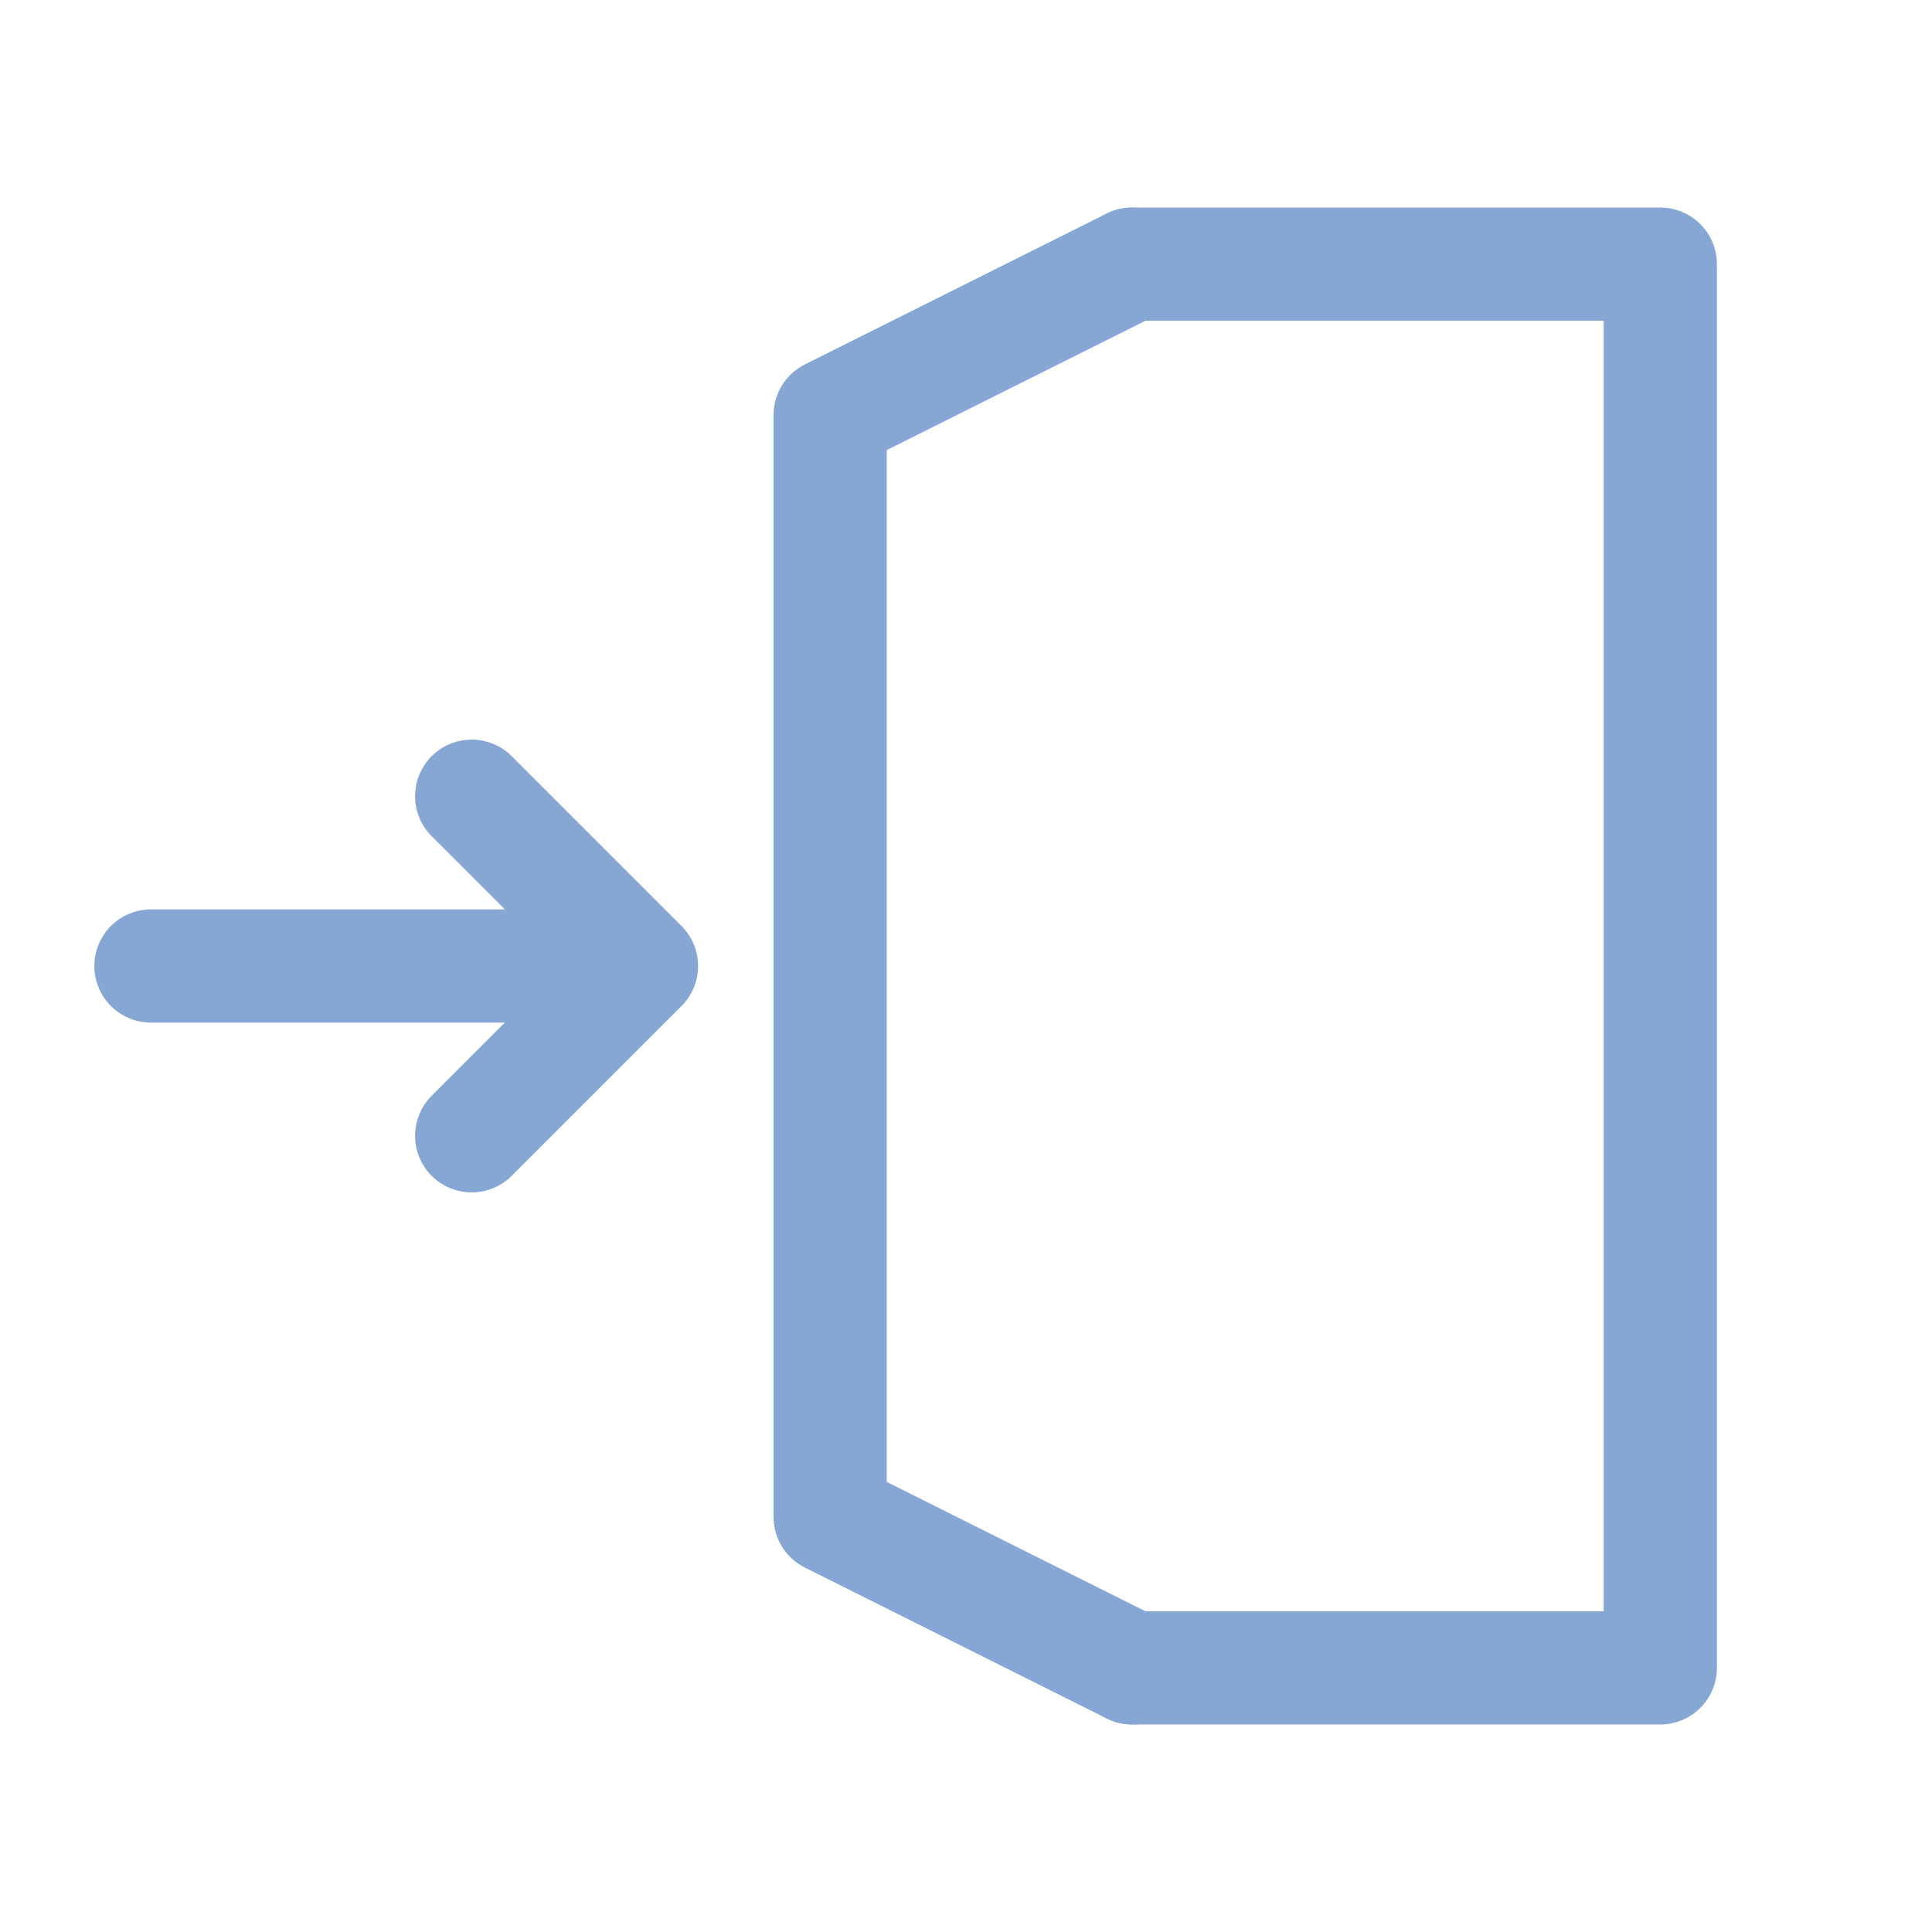
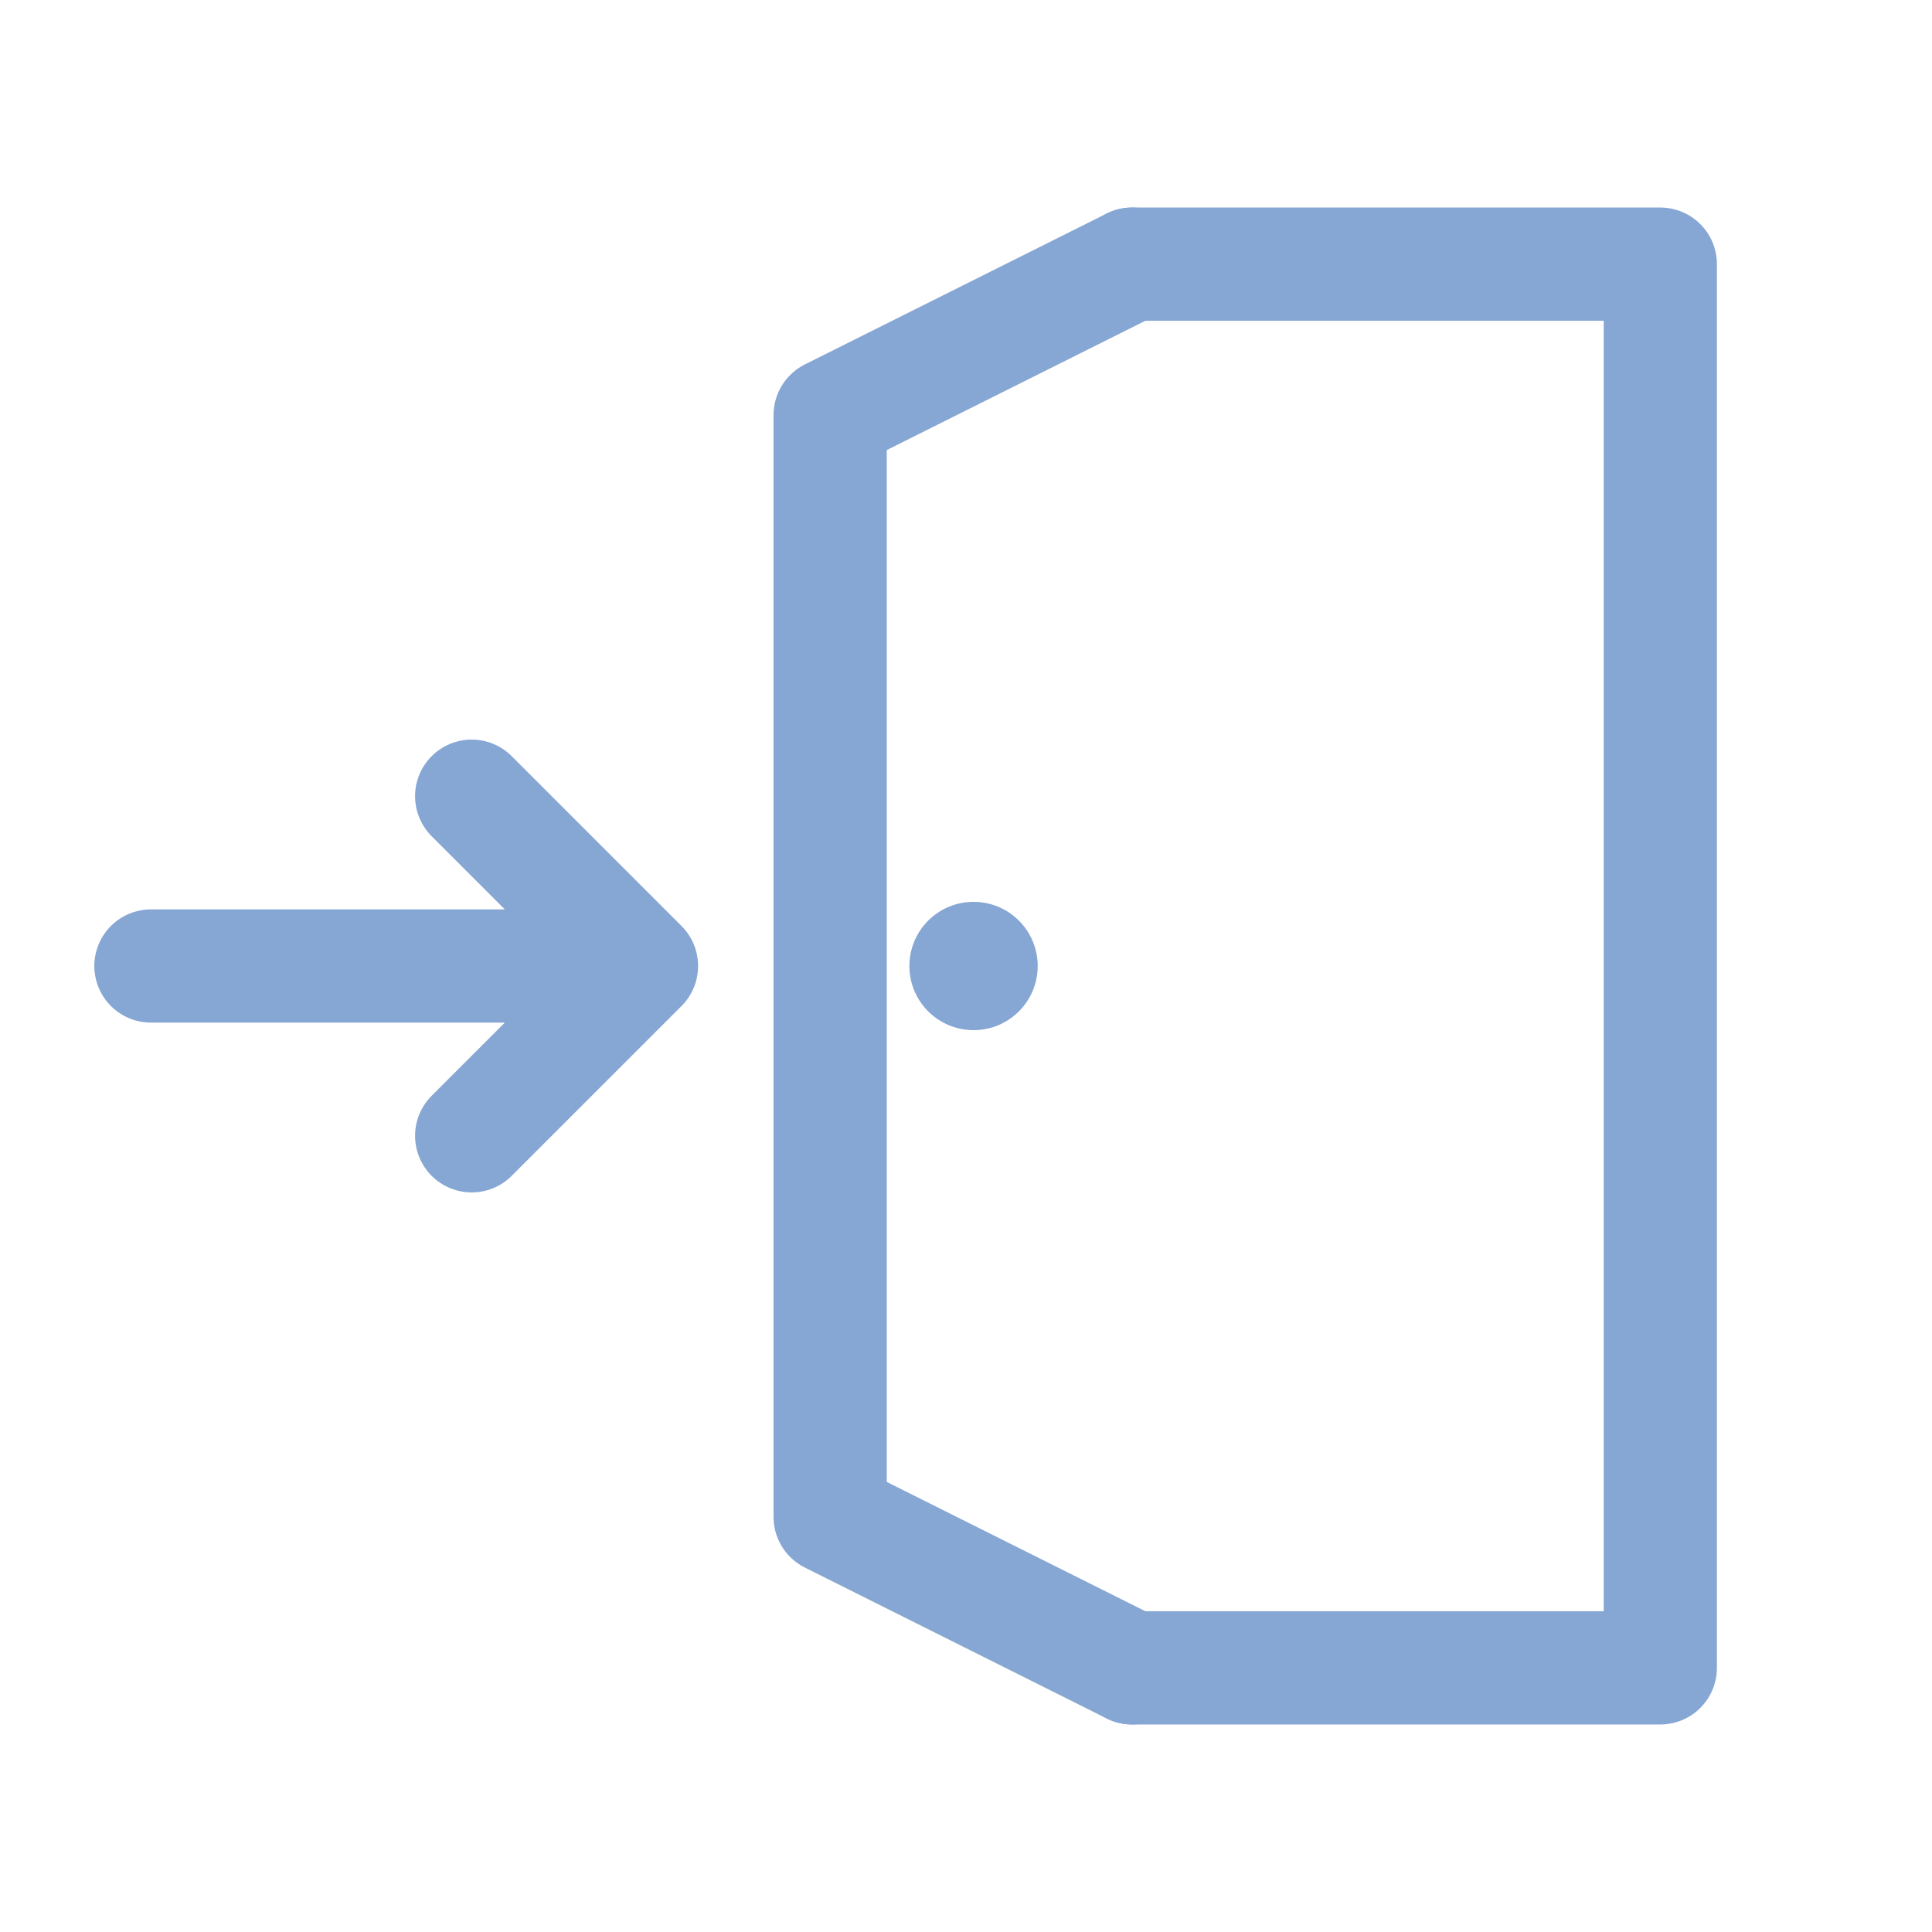
<svg xmlns="http://www.w3.org/2000/svg" width="512" height="512" version="1.1" viewBox="0 0 512 512">
  <g fill="none" stroke="#86a6d4" stroke-width="30" stroke-linecap="round" stroke-linejoin="round">
    <path d="M 300 70 H 440 V 442 H 300" />
    <path d="M 300 70 L 220 110 V 402 L 300 442" />
    <path d="M 40 256 H 170 M 125 211 L 170 256 L 125 301" />
  </g>
+   <circle cx="258" cy="256" r="17" fill="#86a6d4" />
</svg>
